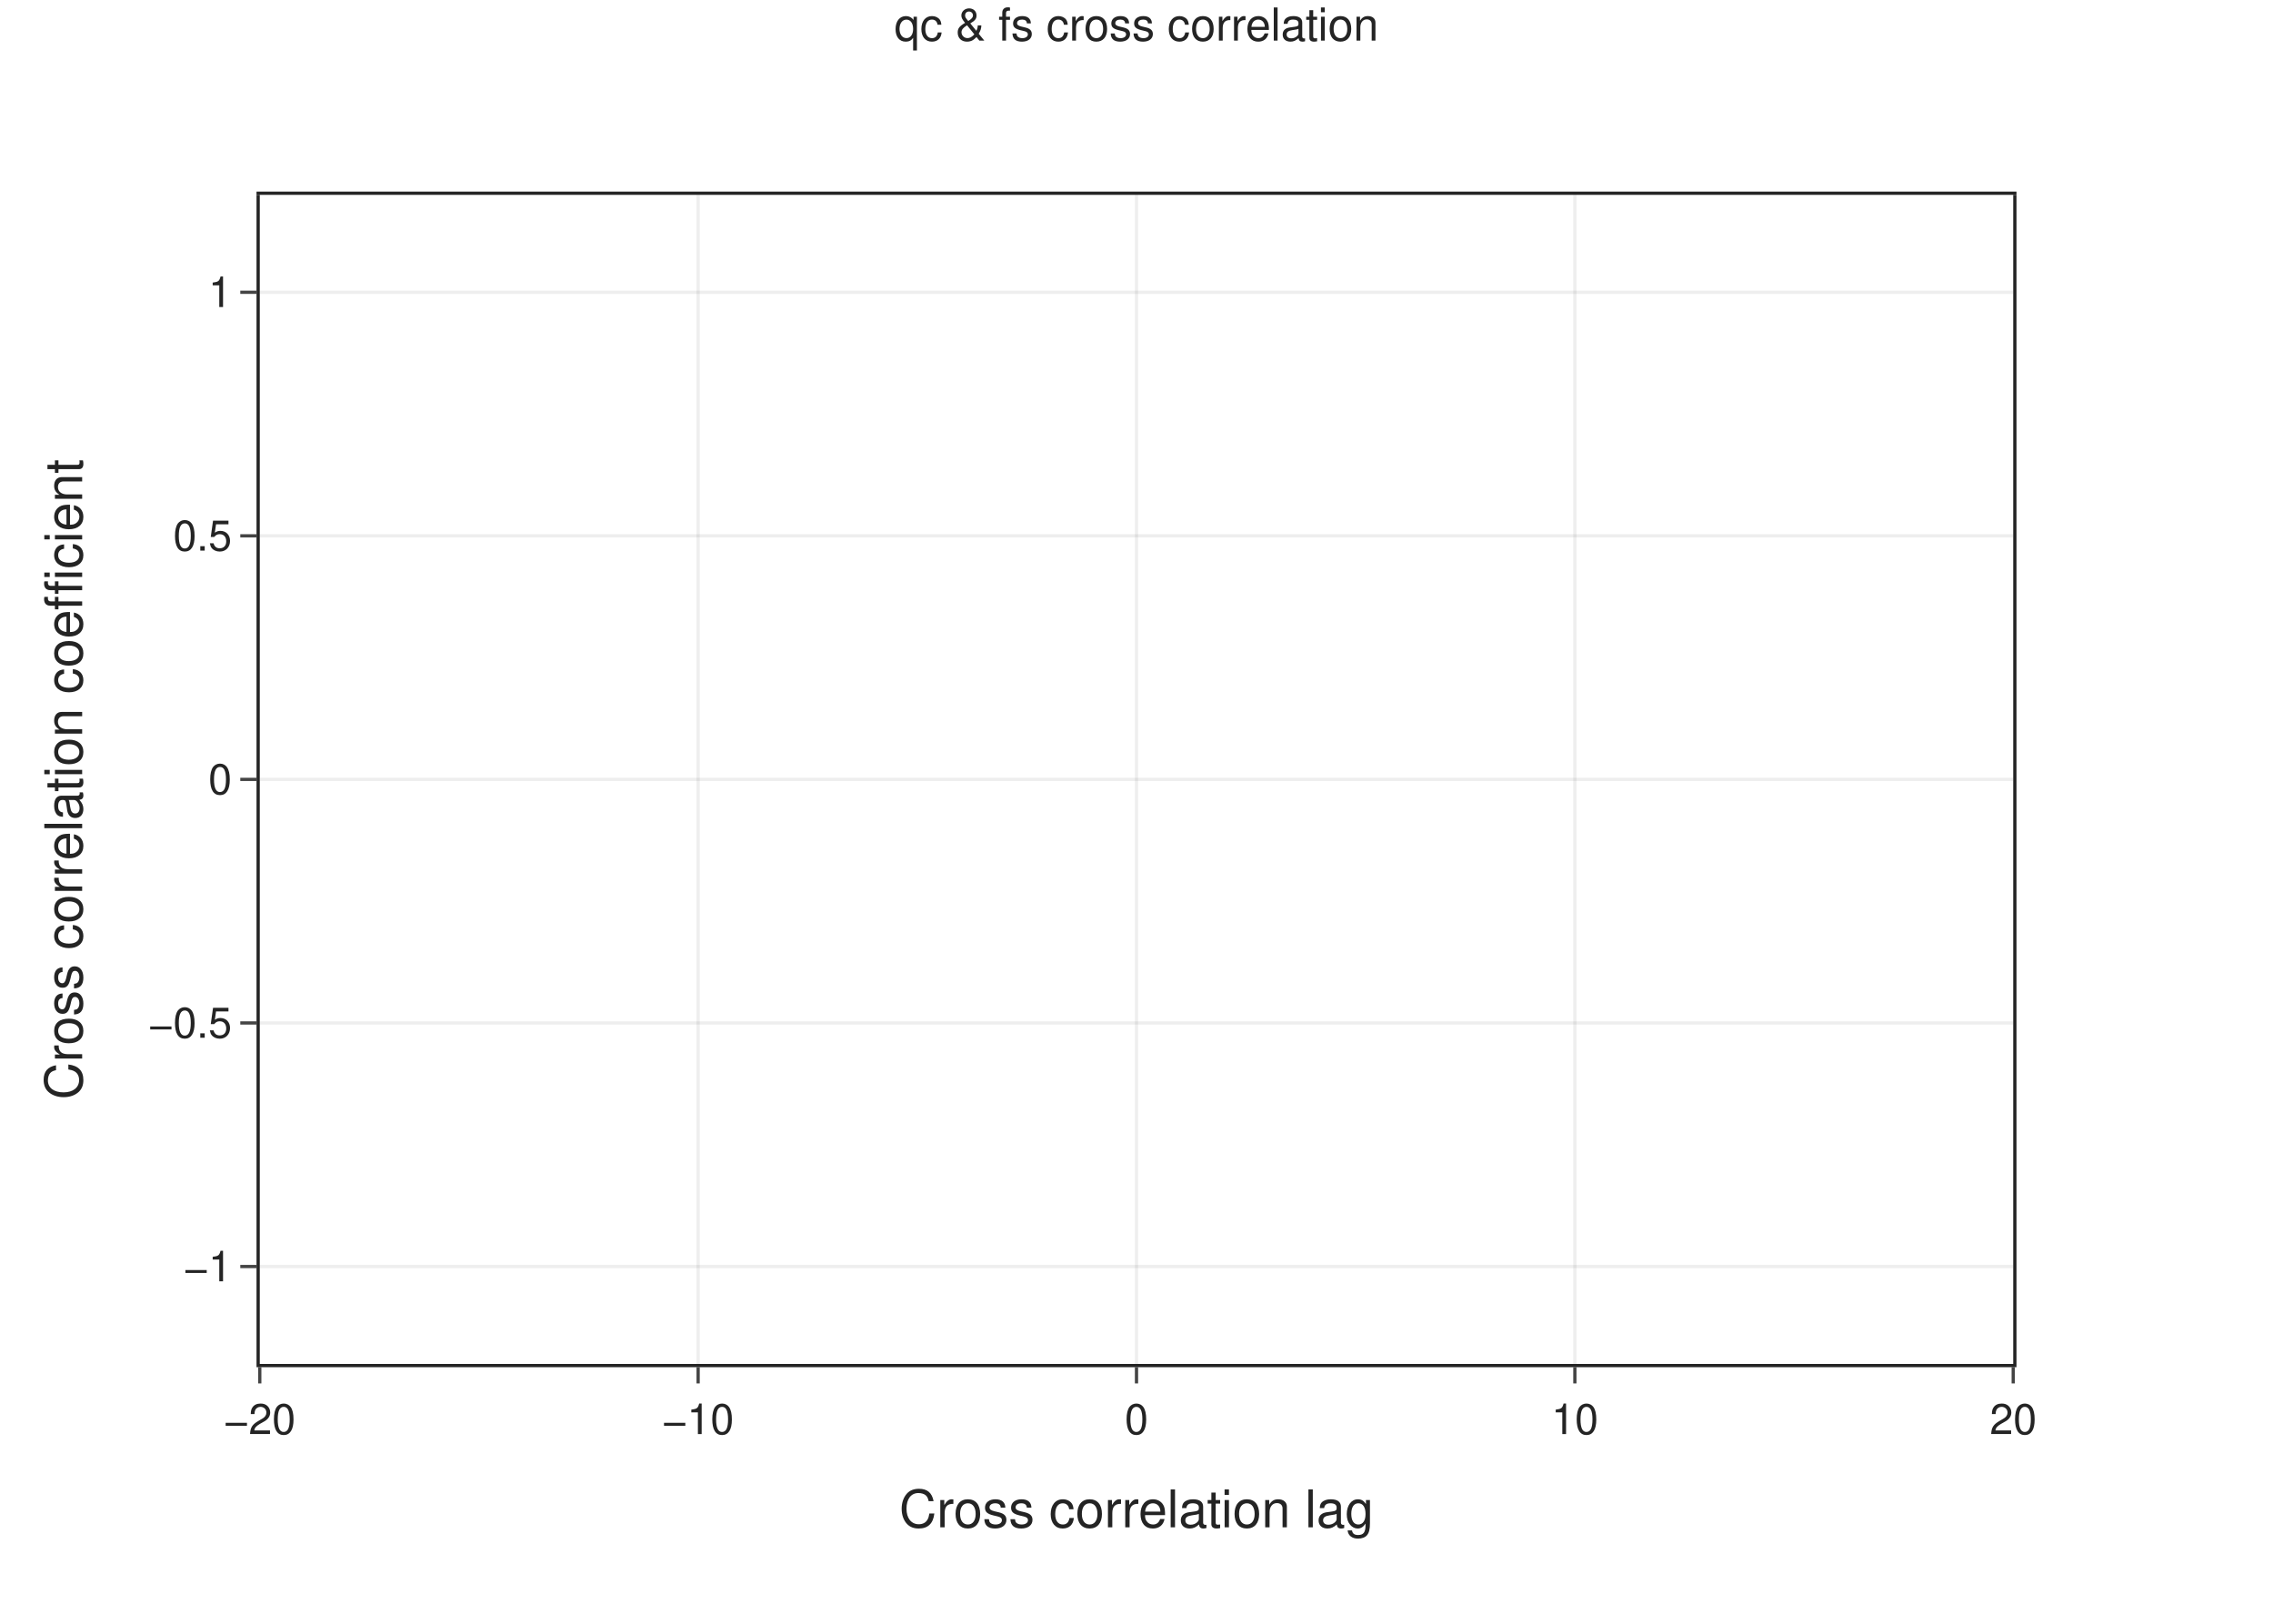
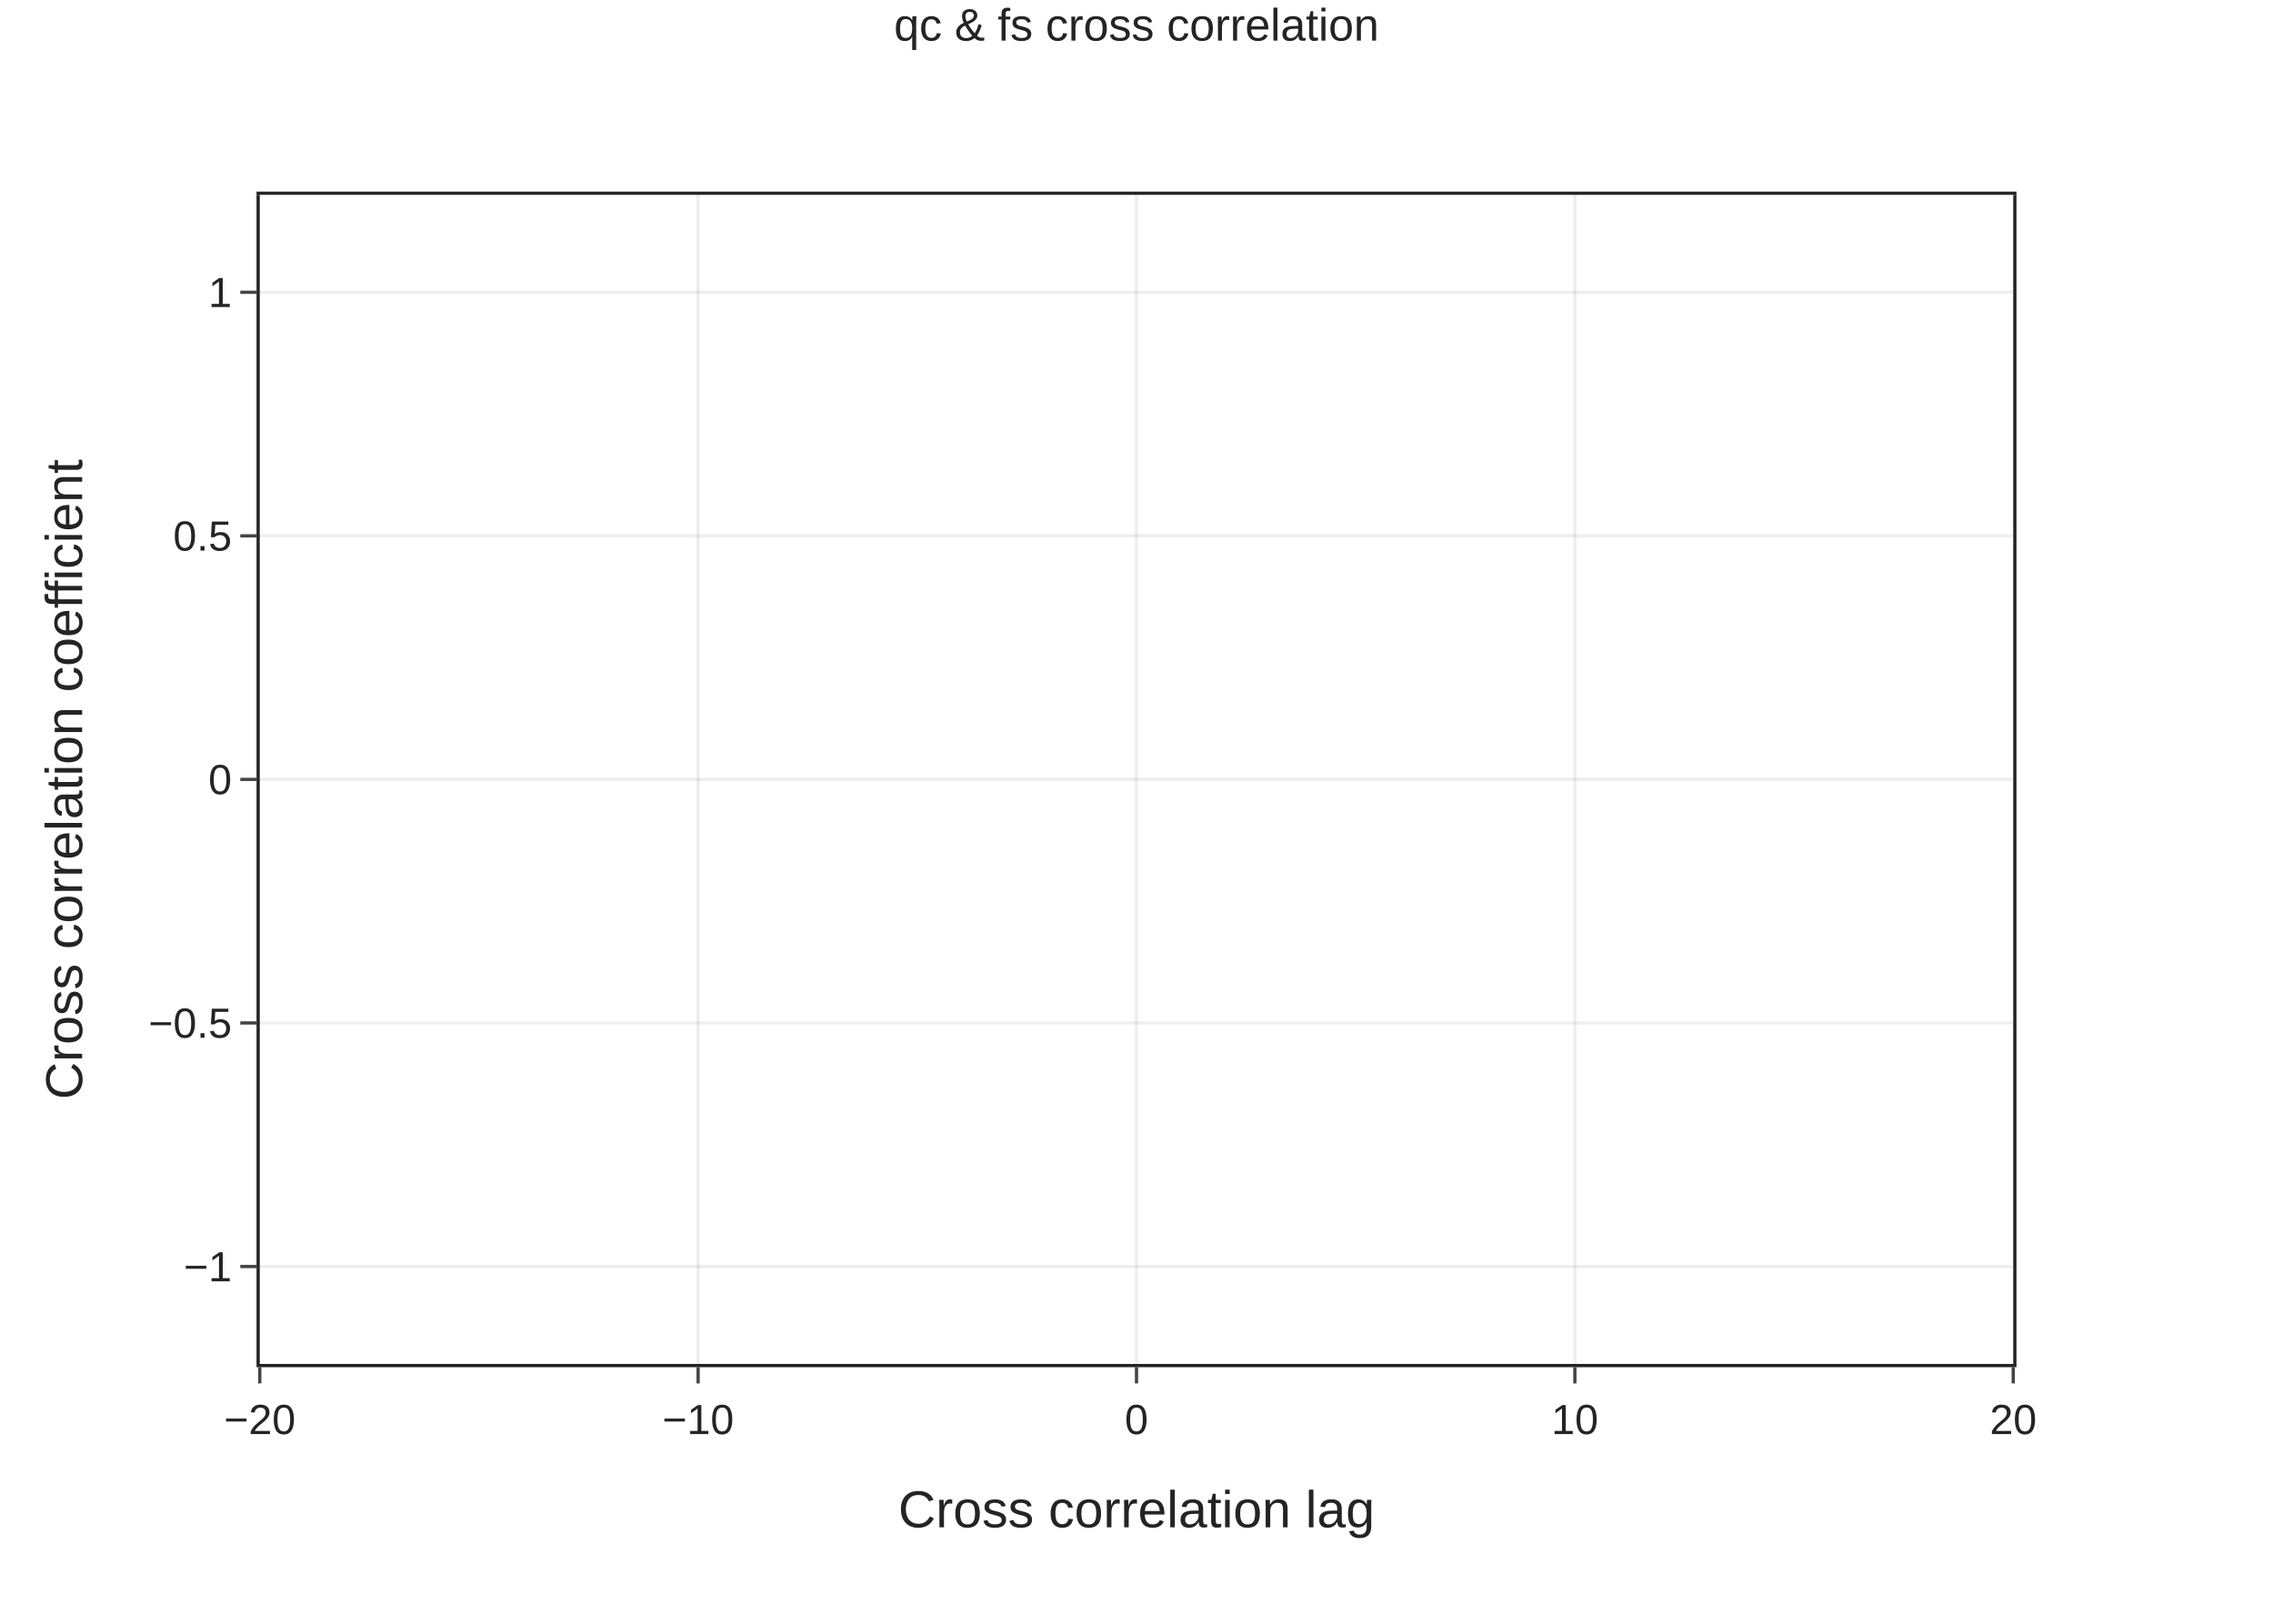
<svg xmlns="http://www.w3.org/2000/svg" class="main-svg" width="700" height="500" style="" viewBox="0 0 700 500">
  <rect x="0" y="0" width="700" height="500" style="fill: rgb(255, 255, 255); fill-opacity: 1;" />
-   <defs id="defs-a89d9b">
+   <defs id="defs-83126c">
    <g class="clips">
-       <clipPath id="clipa89d9bxyplot" class="plotclip">
+       <clipPath id="clip83126cxyplot" class="plotclip">
        <rect width="540" height="360" />
      </clipPath>
-       <clipPath class="axesclip" id="clipa89d9bx">
+       <clipPath class="axesclip" id="clip83126cx">
        <rect x="80" y="0" width="540" height="500" />
      </clipPath>
-       <clipPath class="axesclip" id="clipa89d9by">
+       <clipPath class="axesclip" id="clip83126cy">
        <rect x="0" y="60" width="700" height="360" />
      </clipPath>
-       <clipPath class="axesclip" id="clipa89d9bxy">
+       <clipPath class="axesclip" id="clip83126cxy">
        <rect x="80" y="60" width="540" height="360" />
      </clipPath>
    </g>
    <g class="gradients" />
    <g class="patterns" />
  </defs>
  <g class="bglayer" />
  <g class="layer-below">
    <g class="imagelayer" />
    <g class="shapelayer" />
  </g>
  <g class="cartesianlayer">
    <g class="subplot xy">
      <g class="layer-subplot">
        <g class="shapelayer" />
        <g class="imagelayer" />
      </g>
      <g class="minor-gridlayer">
        <g class="x" />
        <g class="y" />
      </g>
      <g class="gridlayer">
        <g class="x">
          <path class="xgrid crisp" transform="translate(215,0)" d="M0,60v360" style="stroke: rgb(0, 0, 0); stroke-opacity: 0.07; stroke-width: 1px;" />
          <path class="xgrid crisp" transform="translate(350,0)" d="M0,60v360" style="stroke: rgb(0, 0, 0); stroke-opacity: 0.07; stroke-width: 1px;" />
          <path class="xgrid crisp" transform="translate(485,0)" d="M0,60v360" style="stroke: rgb(0, 0, 0); stroke-opacity: 0.07; stroke-width: 1px;" />
        </g>
        <g class="y">
          <path class="ygrid crisp" transform="translate(0,390)" d="M80,0h540" style="stroke: rgb(0, 0, 0); stroke-opacity: 0.07; stroke-width: 1px;" />
          <path class="ygrid crisp" transform="translate(0,315)" d="M80,0h540" style="stroke: rgb(0, 0, 0); stroke-opacity: 0.07; stroke-width: 1px;" />
          <path class="ygrid crisp" transform="translate(0,240)" d="M80,0h540" style="stroke: rgb(0, 0, 0); stroke-opacity: 0.07; stroke-width: 1px;" />
          <path class="ygrid crisp" transform="translate(0,165)" d="M80,0h540" style="stroke: rgb(0, 0, 0); stroke-opacity: 0.07; stroke-width: 1px;" />
          <path class="ygrid crisp" transform="translate(0,90)" d="M80,0h540" style="stroke: rgb(0, 0, 0); stroke-opacity: 0.07; stroke-width: 1px;" />
        </g>
      </g>
      <g class="zerolinelayer" />
      <g class="layer-between">
        <g class="shapelayer" />
        <g class="imagelayer" />
      </g>
      <path class="xlines-below" />
      <path class="ylines-below" />
      <g class="overlines-below" />
      <g class="xaxislayer-below" />
      <g class="yaxislayer-below" />
      <g class="overaxes-below" />
      <g class="overplot">
-         <g class="xy" transform="translate(80,60)" clip-path="url(#clipa89d9bxyplot)">
+         <g class="xy" transform="translate(80,60)" clip-path="url(#clip83126cxyplot)">
          <g class="scatterlayer mlayer">
-             <g class="trace scatter trace7915bf" style="stroke-miterlimit: 2; opacity: 1;">
+             <g class="trace scatter trace70dd95" style="stroke-miterlimit: 2; opacity: 1;">
              <g class="fills" />
              <g class="errorbars" />
              <g class="lines" />
              <g class="points" />
              <g class="text" />
            </g>
          </g>
        </g>
      </g>
      <g class="zerolinelayer-above" />
      <path class="xlines-above crisp" d="M79,420.5H621M79,59.5H621" style="fill: none; stroke-width: 1px; stroke: rgb(36, 36, 36); stroke-opacity: 1;" />
      <path class="ylines-above crisp" d="M79.5,60V420M620.5,60V420" style="fill: none; stroke-width: 1px; stroke: rgb(36, 36, 36); stroke-opacity: 1;" />
      <g class="overlines-above" />
      <g class="xaxislayer-above">
        <path class="xtick ticks crisp" d="M0,421v5" transform="translate(80,0)" style="stroke: rgb(68, 68, 68); stroke-opacity: 1; stroke-width: 1px;" />
        <path class="xtick ticks crisp" d="M0,421v5" transform="translate(215,0)" style="stroke: rgb(68, 68, 68); stroke-opacity: 1; stroke-width: 1px;" />
        <path class="xtick ticks crisp" d="M0,421v5" transform="translate(350,0)" style="stroke: rgb(68, 68, 68); stroke-opacity: 1; stroke-width: 1px;" />
        <path class="xtick ticks crisp" d="M0,421v5" transform="translate(485,0)" style="stroke: rgb(68, 68, 68); stroke-opacity: 1; stroke-width: 1px;" />
        <path class="xtick ticks crisp" d="M0,421v5" transform="translate(620,0)" style="stroke: rgb(68, 68, 68); stroke-opacity: 1; stroke-width: 1px;" />
        <g class="xtick">
-           <text text-anchor="middle" x="0" y="441.6" transform="translate(80,0)" style="font-family: Helvetica; font-size: 13px; fill: rgb(36, 36, 36); fill-opacity: 1; white-space: pre;">−20</text>
+           <text text-anchor="middle" x="0" y="441.6" transform="translate(80,0)" style="font-family: Arial; font-size: 13px; fill: rgb(36, 36, 36); fill-opacity: 1; white-space: pre;">−20</text>
        </g>
        <g class="xtick">
-           <text text-anchor="middle" x="0" y="441.6" style="font-family: Helvetica; font-size: 13px; fill: rgb(36, 36, 36); fill-opacity: 1; white-space: pre;" transform="translate(215,0)">−10</text>
+           <text text-anchor="middle" x="0" y="441.6" style="font-family: Arial; font-size: 13px; fill: rgb(36, 36, 36); fill-opacity: 1; white-space: pre;" transform="translate(215,0)">−10</text>
        </g>
        <g class="xtick">
-           <text text-anchor="middle" x="0" y="441.6" style="font-family: Helvetica; font-size: 13px; fill: rgb(36, 36, 36); fill-opacity: 1; white-space: pre;" transform="translate(350,0)">0</text>
+           <text text-anchor="middle" x="0" y="441.6" style="font-family: Arial; font-size: 13px; fill: rgb(36, 36, 36); fill-opacity: 1; white-space: pre;" transform="translate(350,0)">0</text>
        </g>
        <g class="xtick">
-           <text text-anchor="middle" x="0" y="441.6" style="font-family: Helvetica; font-size: 13px; fill: rgb(36, 36, 36); fill-opacity: 1; white-space: pre;" transform="translate(485,0)">10</text>
+           <text text-anchor="middle" x="0" y="441.6" style="font-family: Arial; font-size: 13px; fill: rgb(36, 36, 36); fill-opacity: 1; white-space: pre;" transform="translate(485,0)">10</text>
        </g>
        <g class="xtick">
-           <text text-anchor="middle" x="0" y="441.6" style="font-family: Helvetica; font-size: 13px; fill: rgb(36, 36, 36); fill-opacity: 1; white-space: pre;" transform="translate(620,0)">20</text>
+           <text text-anchor="middle" x="0" y="441.6" style="font-family: Arial; font-size: 13px; fill: rgb(36, 36, 36); fill-opacity: 1; white-space: pre;" transform="translate(620,0)">20</text>
        </g>
      </g>
      <g class="yaxislayer-above">
        <path class="ytick ticks crisp" d="M79,0h-5" transform="translate(0,390)" style="stroke: rgb(68, 68, 68); stroke-opacity: 1; stroke-width: 1px;" />
        <path class="ytick ticks crisp" d="M79,0h-5" transform="translate(0,315)" style="stroke: rgb(68, 68, 68); stroke-opacity: 1; stroke-width: 1px;" />
        <path class="ytick ticks crisp" d="M79,0h-5" transform="translate(0,240)" style="stroke: rgb(68, 68, 68); stroke-opacity: 1; stroke-width: 1px;" />
        <path class="ytick ticks crisp" d="M79,0h-5" transform="translate(0,165)" style="stroke: rgb(68, 68, 68); stroke-opacity: 1; stroke-width: 1px;" />
        <path class="ytick ticks crisp" d="M79,0h-5" transform="translate(0,90)" style="stroke: rgb(68, 68, 68); stroke-opacity: 1; stroke-width: 1px;" />
        <g class="ytick">
-           <text text-anchor="end" x="71.4" y="4.55" transform="translate(0,390)" style="font-family: Helvetica; font-size: 13px; fill: rgb(36, 36, 36); fill-opacity: 1; white-space: pre;">−1</text>
+           <text text-anchor="end" x="71.4" y="4.55" transform="translate(0,390)" style="font-family: Arial; font-size: 13px; fill: rgb(36, 36, 36); fill-opacity: 1; white-space: pre;">−1</text>
        </g>
        <g class="ytick">
-           <text text-anchor="end" x="71.4" y="4.55" style="font-family: Helvetica; font-size: 13px; fill: rgb(36, 36, 36); fill-opacity: 1; white-space: pre;" transform="translate(0,315)">−0.5</text>
+           <text text-anchor="end" x="71.4" y="4.55" style="font-family: Arial; font-size: 13px; fill: rgb(36, 36, 36); fill-opacity: 1; white-space: pre;" transform="translate(0,315)">−0.5</text>
        </g>
        <g class="ytick">
-           <text text-anchor="end" x="71.4" y="4.55" style="font-family: Helvetica; font-size: 13px; fill: rgb(36, 36, 36); fill-opacity: 1; white-space: pre;" transform="translate(0,240)">0</text>
+           <text text-anchor="end" x="71.4" y="4.55" style="font-family: Arial; font-size: 13px; fill: rgb(36, 36, 36); fill-opacity: 1; white-space: pre;" transform="translate(0,240)">0</text>
        </g>
        <g class="ytick">
-           <text text-anchor="end" x="71.4" y="4.55" style="font-family: Helvetica; font-size: 13px; fill: rgb(36, 36, 36); fill-opacity: 1; white-space: pre;" transform="translate(0,165)">0.5</text>
+           <text text-anchor="end" x="71.4" y="4.55" style="font-family: Arial; font-size: 13px; fill: rgb(36, 36, 36); fill-opacity: 1; white-space: pre;" transform="translate(0,165)">0.5</text>
        </g>
        <g class="ytick">
-           <text text-anchor="end" x="71.4" y="4.55" style="font-family: Helvetica; font-size: 13px; fill: rgb(36, 36, 36); fill-opacity: 1; white-space: pre;" transform="translate(0,90)">1</text>
+           <text text-anchor="end" x="71.4" y="4.55" style="font-family: Arial; font-size: 13px; fill: rgb(36, 36, 36); fill-opacity: 1; white-space: pre;" transform="translate(0,90)">1</text>
        </g>
      </g>
      <g class="overaxes-above" />
    </g>
  </g>
  <g class="polarlayer" />
  <g class="smithlayer" />
  <g class="ternarylayer" />
  <g class="geolayer" />
  <g class="funnelarealayer" />
  <g class="pielayer" />
  <g class="iciclelayer" />
  <g class="treemaplayer" />
  <g class="sunburstlayer" />
  <g class="glimages" />
-   <defs id="topdefs-a89d9b">
+   <defs id="topdefs-83126c">
    <g class="clips" />
  </defs>
  <g class="layer-above">
    <g class="imagelayer" />
    <g class="shapelayer" />
  </g>
  <g class="infolayer">
    <g class="g-gtitle">
-       <text class="gtitle" x="350" y="12.5" text-anchor="middle" dy="0em" style="opacity: 1; font-family: Helvetica; font-size: 14px; fill: rgb(36, 36, 36); fill-opacity: 1; white-space: pre;">qc &amp; fs cross correlation</text>
+       <text class="gtitle" x="350" y="12.5" text-anchor="middle" dy="0em" style="opacity: 1; font-family: Arial; font-size: 14px; fill: rgb(36, 36, 36); fill-opacity: 1; white-space: pre;">qc &amp; fs cross correlation</text>
    </g>
    <g class="g-xtitle">
-       <text class="xtitle" x="350" y="470.3" text-anchor="middle" style="opacity: 1; font-family: Helvetica; font-size: 16px; fill: rgb(36, 36, 36); fill-opacity: 1; white-space: pre;">Cross correlation lag</text>
+       <text class="xtitle" x="350" y="470.3" text-anchor="middle" style="opacity: 1; font-family: Arial; font-size: 16px; fill: rgb(36, 36, 36); fill-opacity: 1; white-space: pre;">Cross correlation lag</text>
    </g>
    <g class="g-ytitle">
-       <text class="ytitle" transform="rotate(-90,25.30039,240)" x="25.3" y="240" text-anchor="middle" style="opacity: 1; font-family: Helvetica; font-size: 16px; fill: rgb(36, 36, 36); fill-opacity: 1; white-space: pre;">Cross correlation coefficient</text>
+       <text class="ytitle" transform="rotate(-90,25.30039,240)" x="25.3" y="240" text-anchor="middle" style="opacity: 1; font-family: Arial; font-size: 16px; fill: rgb(36, 36, 36); fill-opacity: 1; white-space: pre;">Cross correlation coefficient</text>
    </g>
  </g>
</svg>
